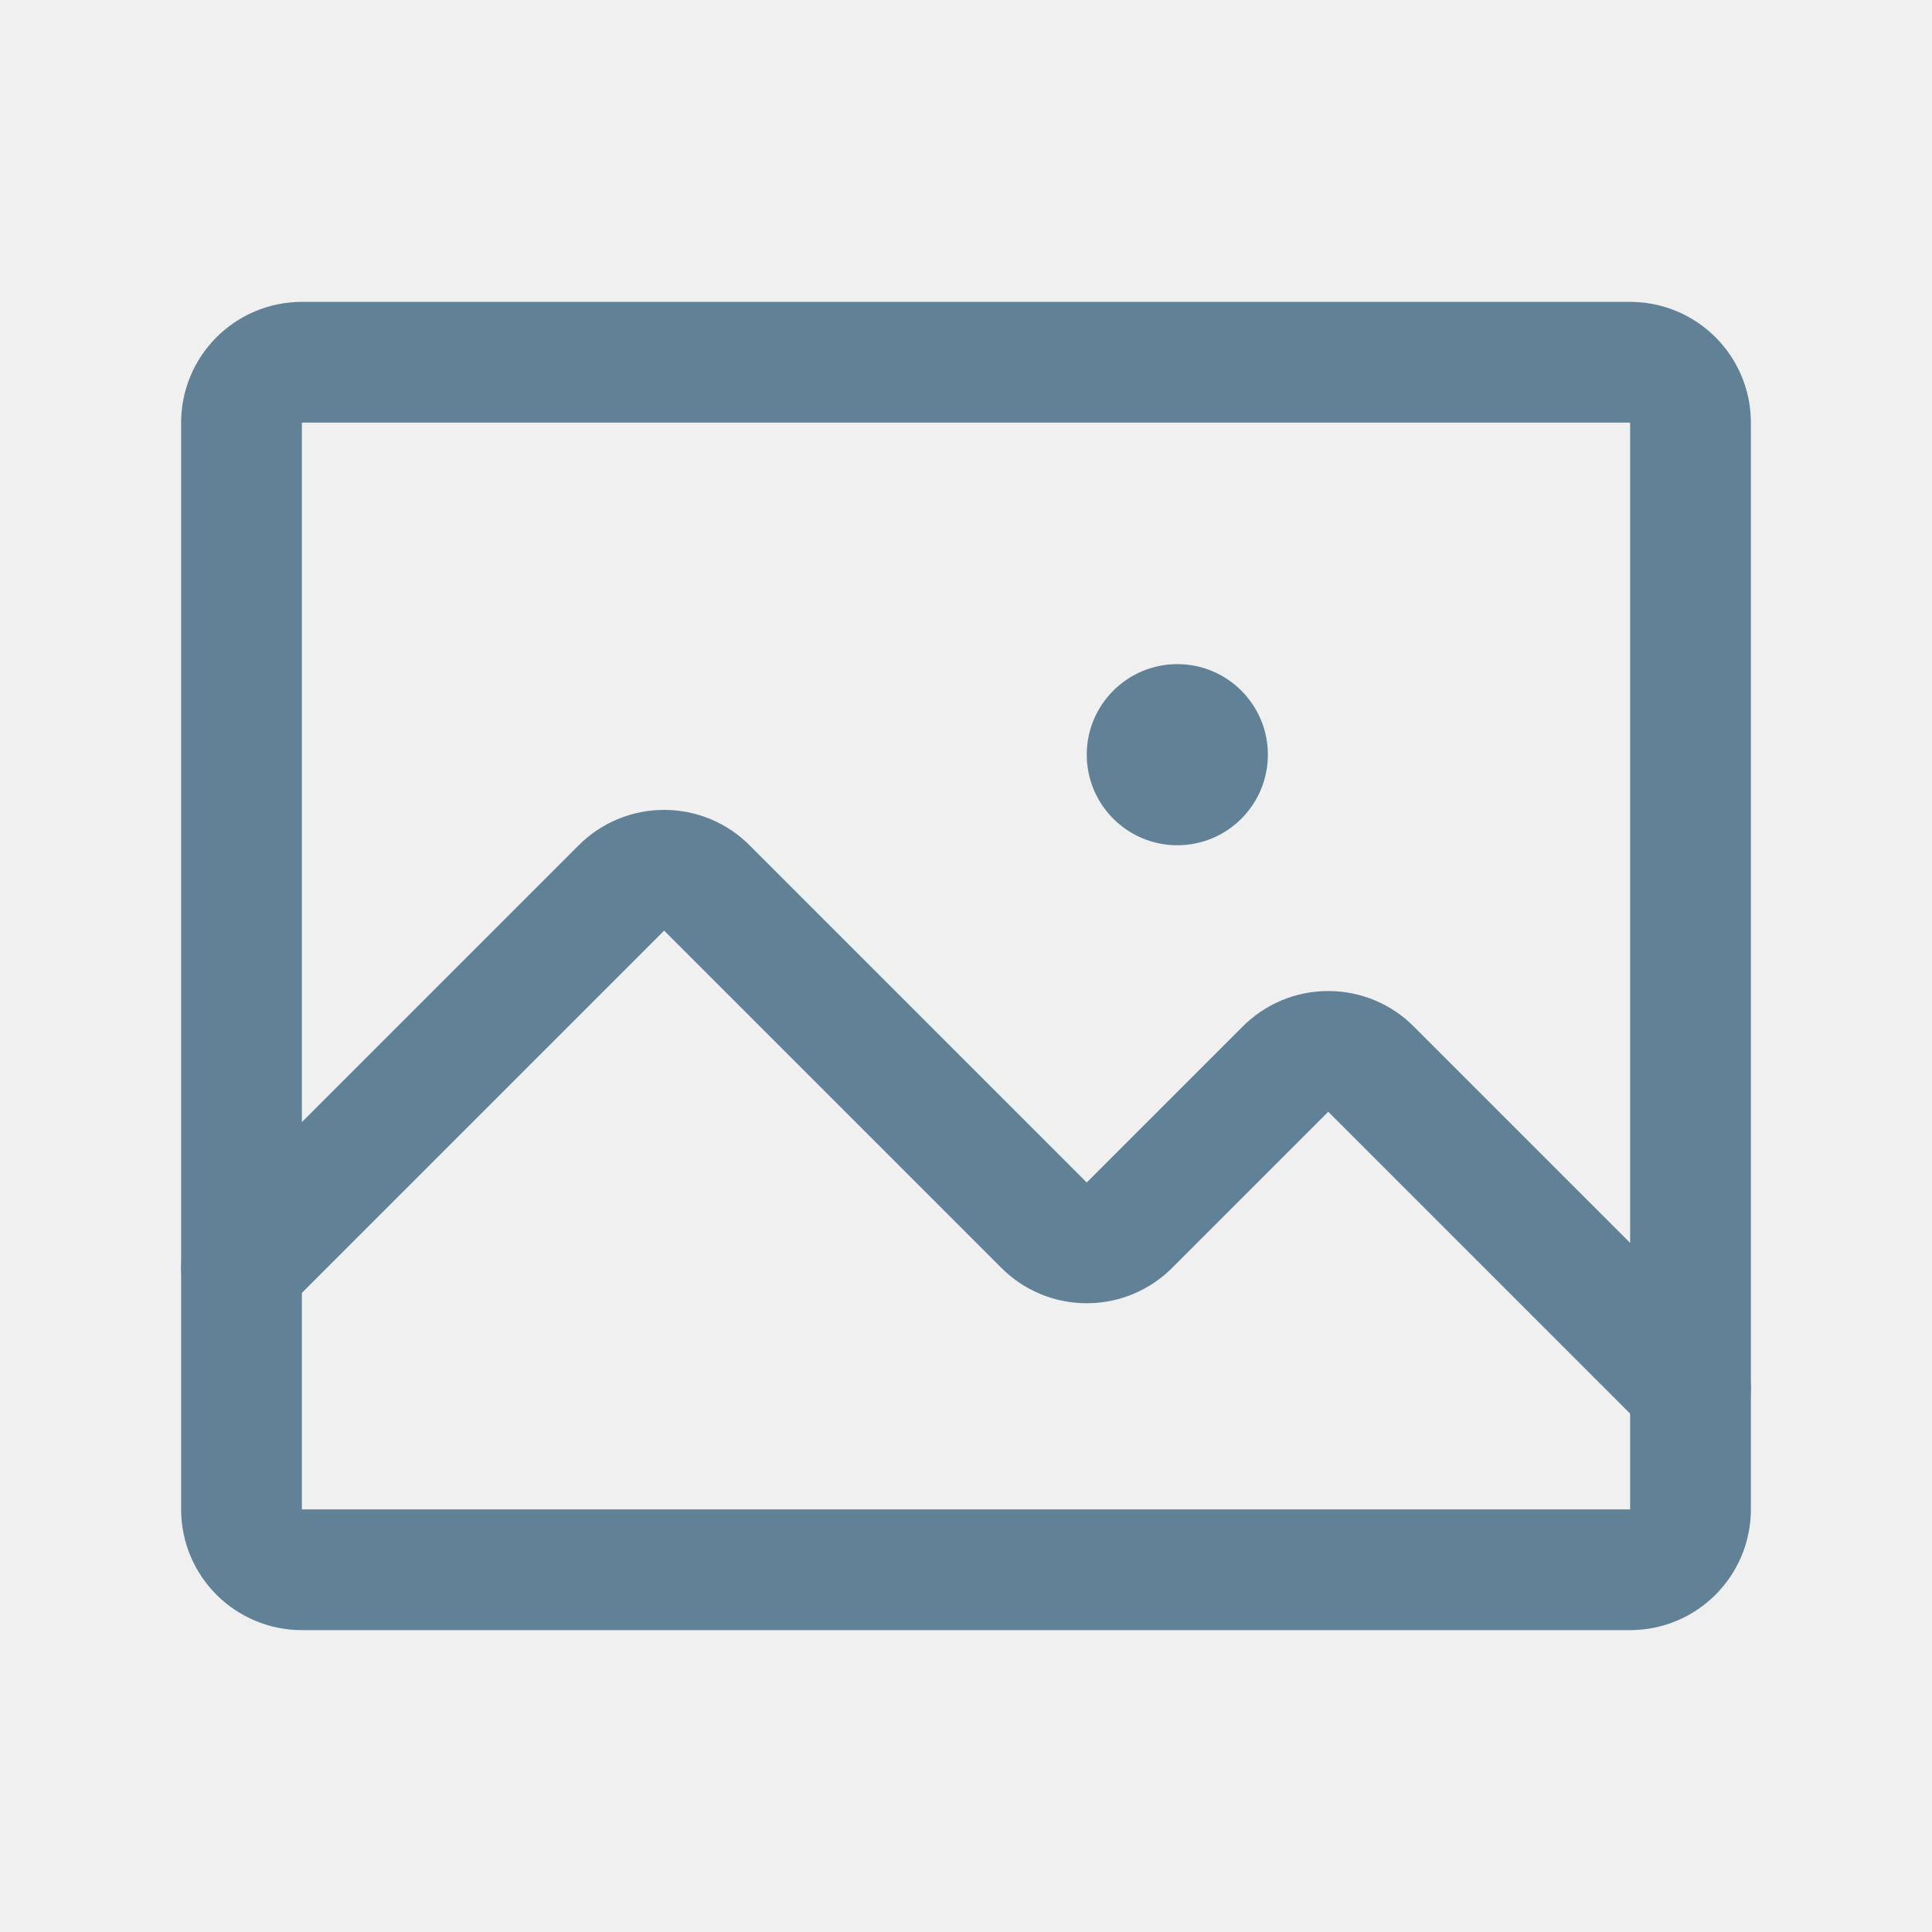
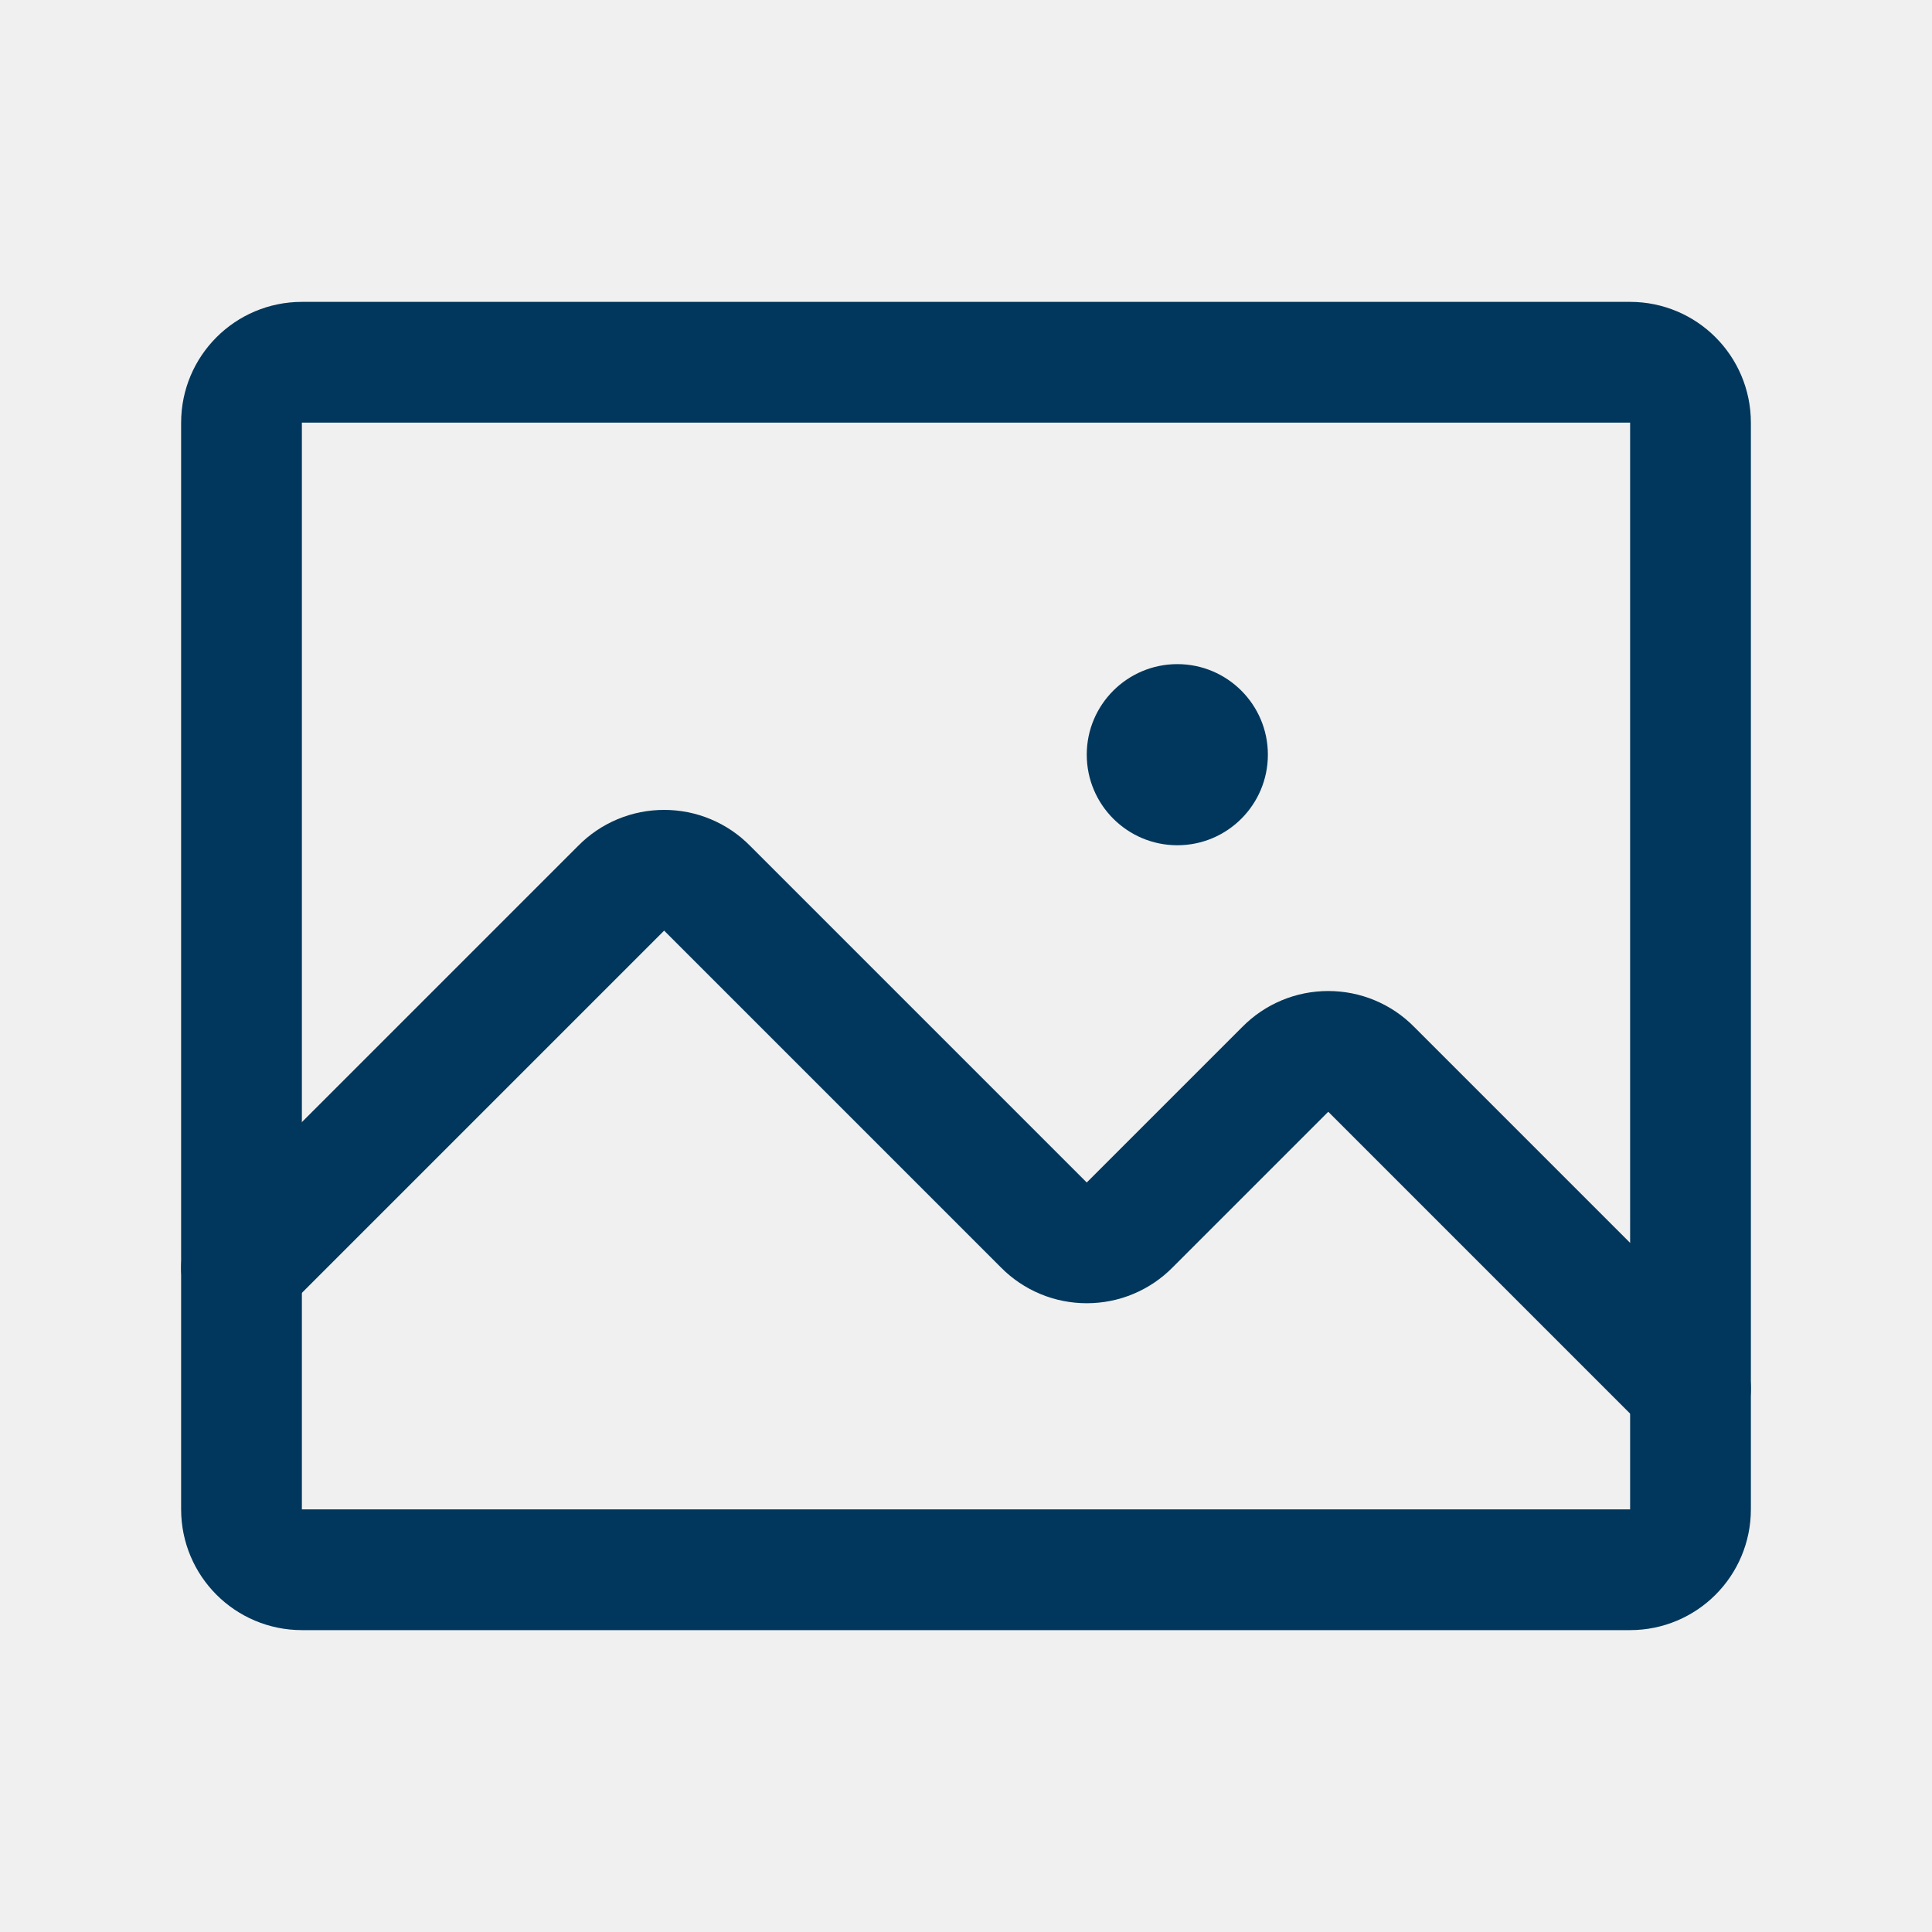
<svg xmlns="http://www.w3.org/2000/svg" width="20" height="20" viewBox="0 0 20 20" fill="none">
-   <g opacity="0.6">
+   <g opacity="1">
    <g clip-path="url(#clip0_159_3809)">
      <path d="M16.875 3.75H3.125C2.78 3.75 2.5 4.03 2.5 4.375V15.625C2.5 15.97 2.78 16.25 3.125 16.25H16.875C17.22 16.25 17.5 15.97 17.5 15.625V4.375C17.5 4.03 17.22 3.75 16.875 3.75Z" stroke="#01375C" stroke-width="1.25" stroke-linecap="round" stroke-linejoin="round" />
      <path d="M2.5 13.125L6.43 9.195C6.488 9.136 6.557 9.089 6.634 9.057C6.71 9.025 6.792 9.009 6.875 9.009C6.958 9.009 7.04 9.025 7.116 9.057C7.193 9.089 7.262 9.136 7.32 9.195L10.805 12.68C10.863 12.739 10.932 12.786 11.009 12.818C11.085 12.85 11.167 12.866 11.25 12.866C11.333 12.866 11.415 12.85 11.491 12.818C11.568 12.786 11.637 12.739 11.695 12.68L13.305 11.07C13.363 11.011 13.432 10.964 13.509 10.932C13.585 10.9 13.667 10.884 13.75 10.884C13.833 10.884 13.915 10.9 13.991 10.932C14.068 10.964 14.137 11.011 14.195 11.07L17.5 14.375" stroke="#01375C" stroke-width="1.25" stroke-linecap="round" stroke-linejoin="round" />
      <path d="M12.188 8.75C12.705 8.75 13.125 8.33 13.125 7.812C13.125 7.295 12.705 6.875 12.188 6.875C11.67 6.875 11.25 7.295 11.25 7.812C11.25 8.33 11.67 8.75 12.188 8.75Z" fill="#01375C" />
    </g>
  </g>
  <defs>
    <clipPath id="clip0_159_3809">
      <rect width="20" height="20" fill="white" />
    </clipPath>
  </defs>
</svg>
